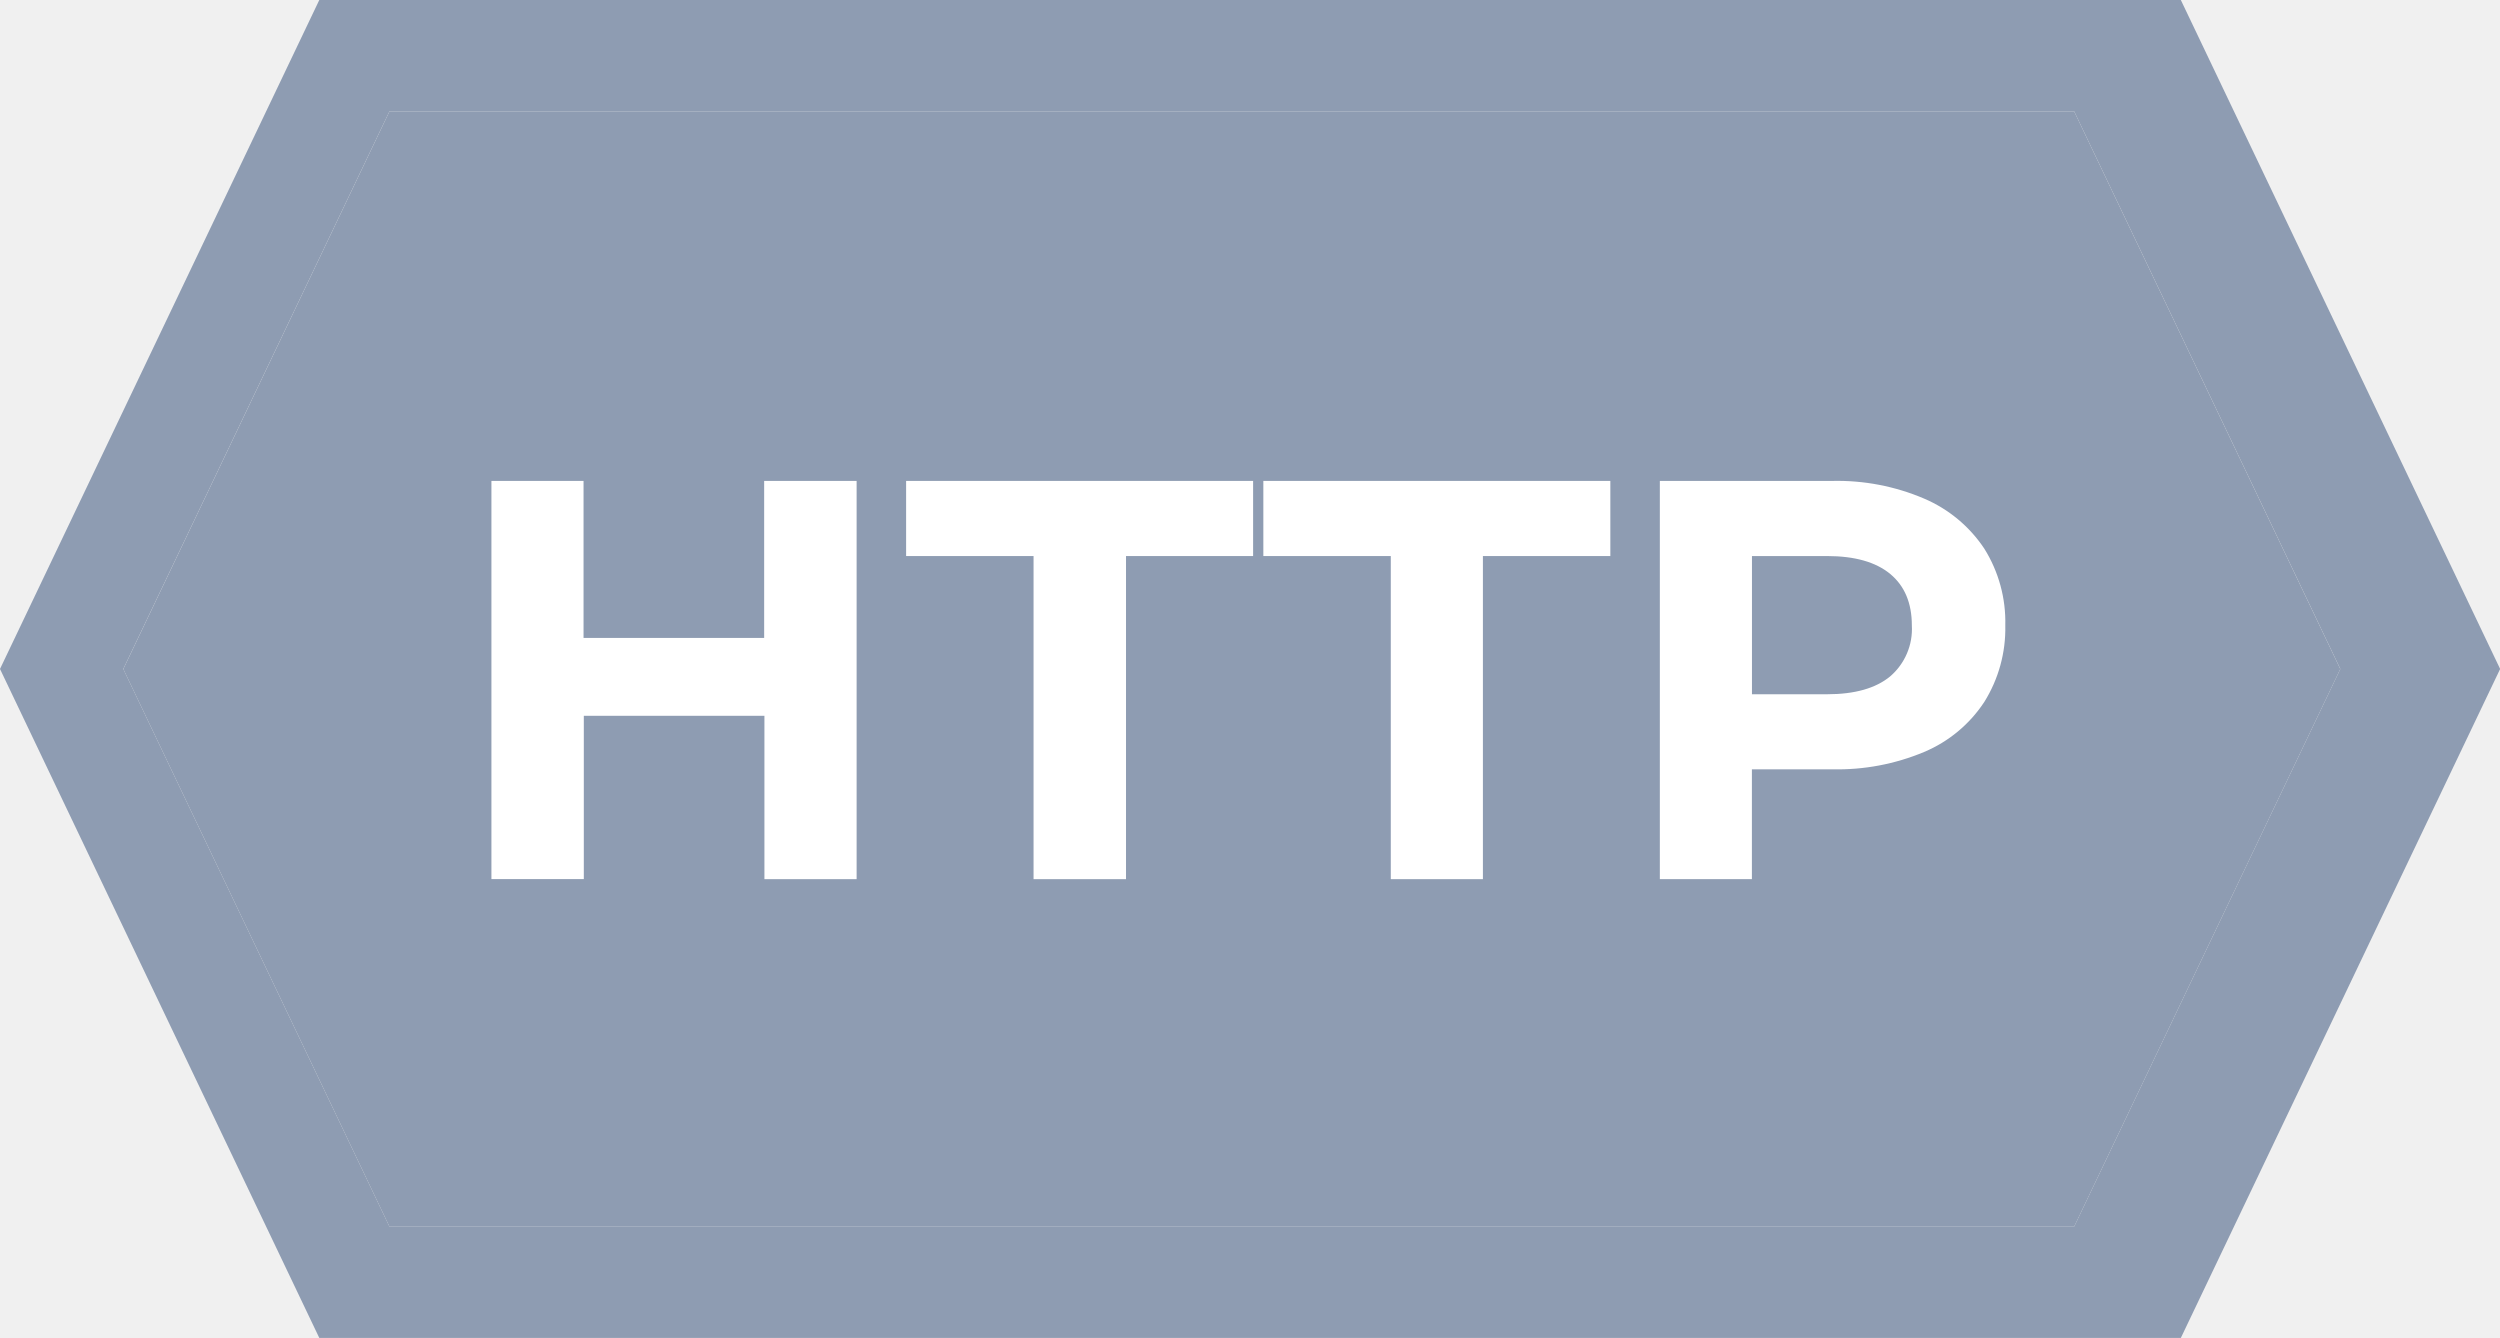
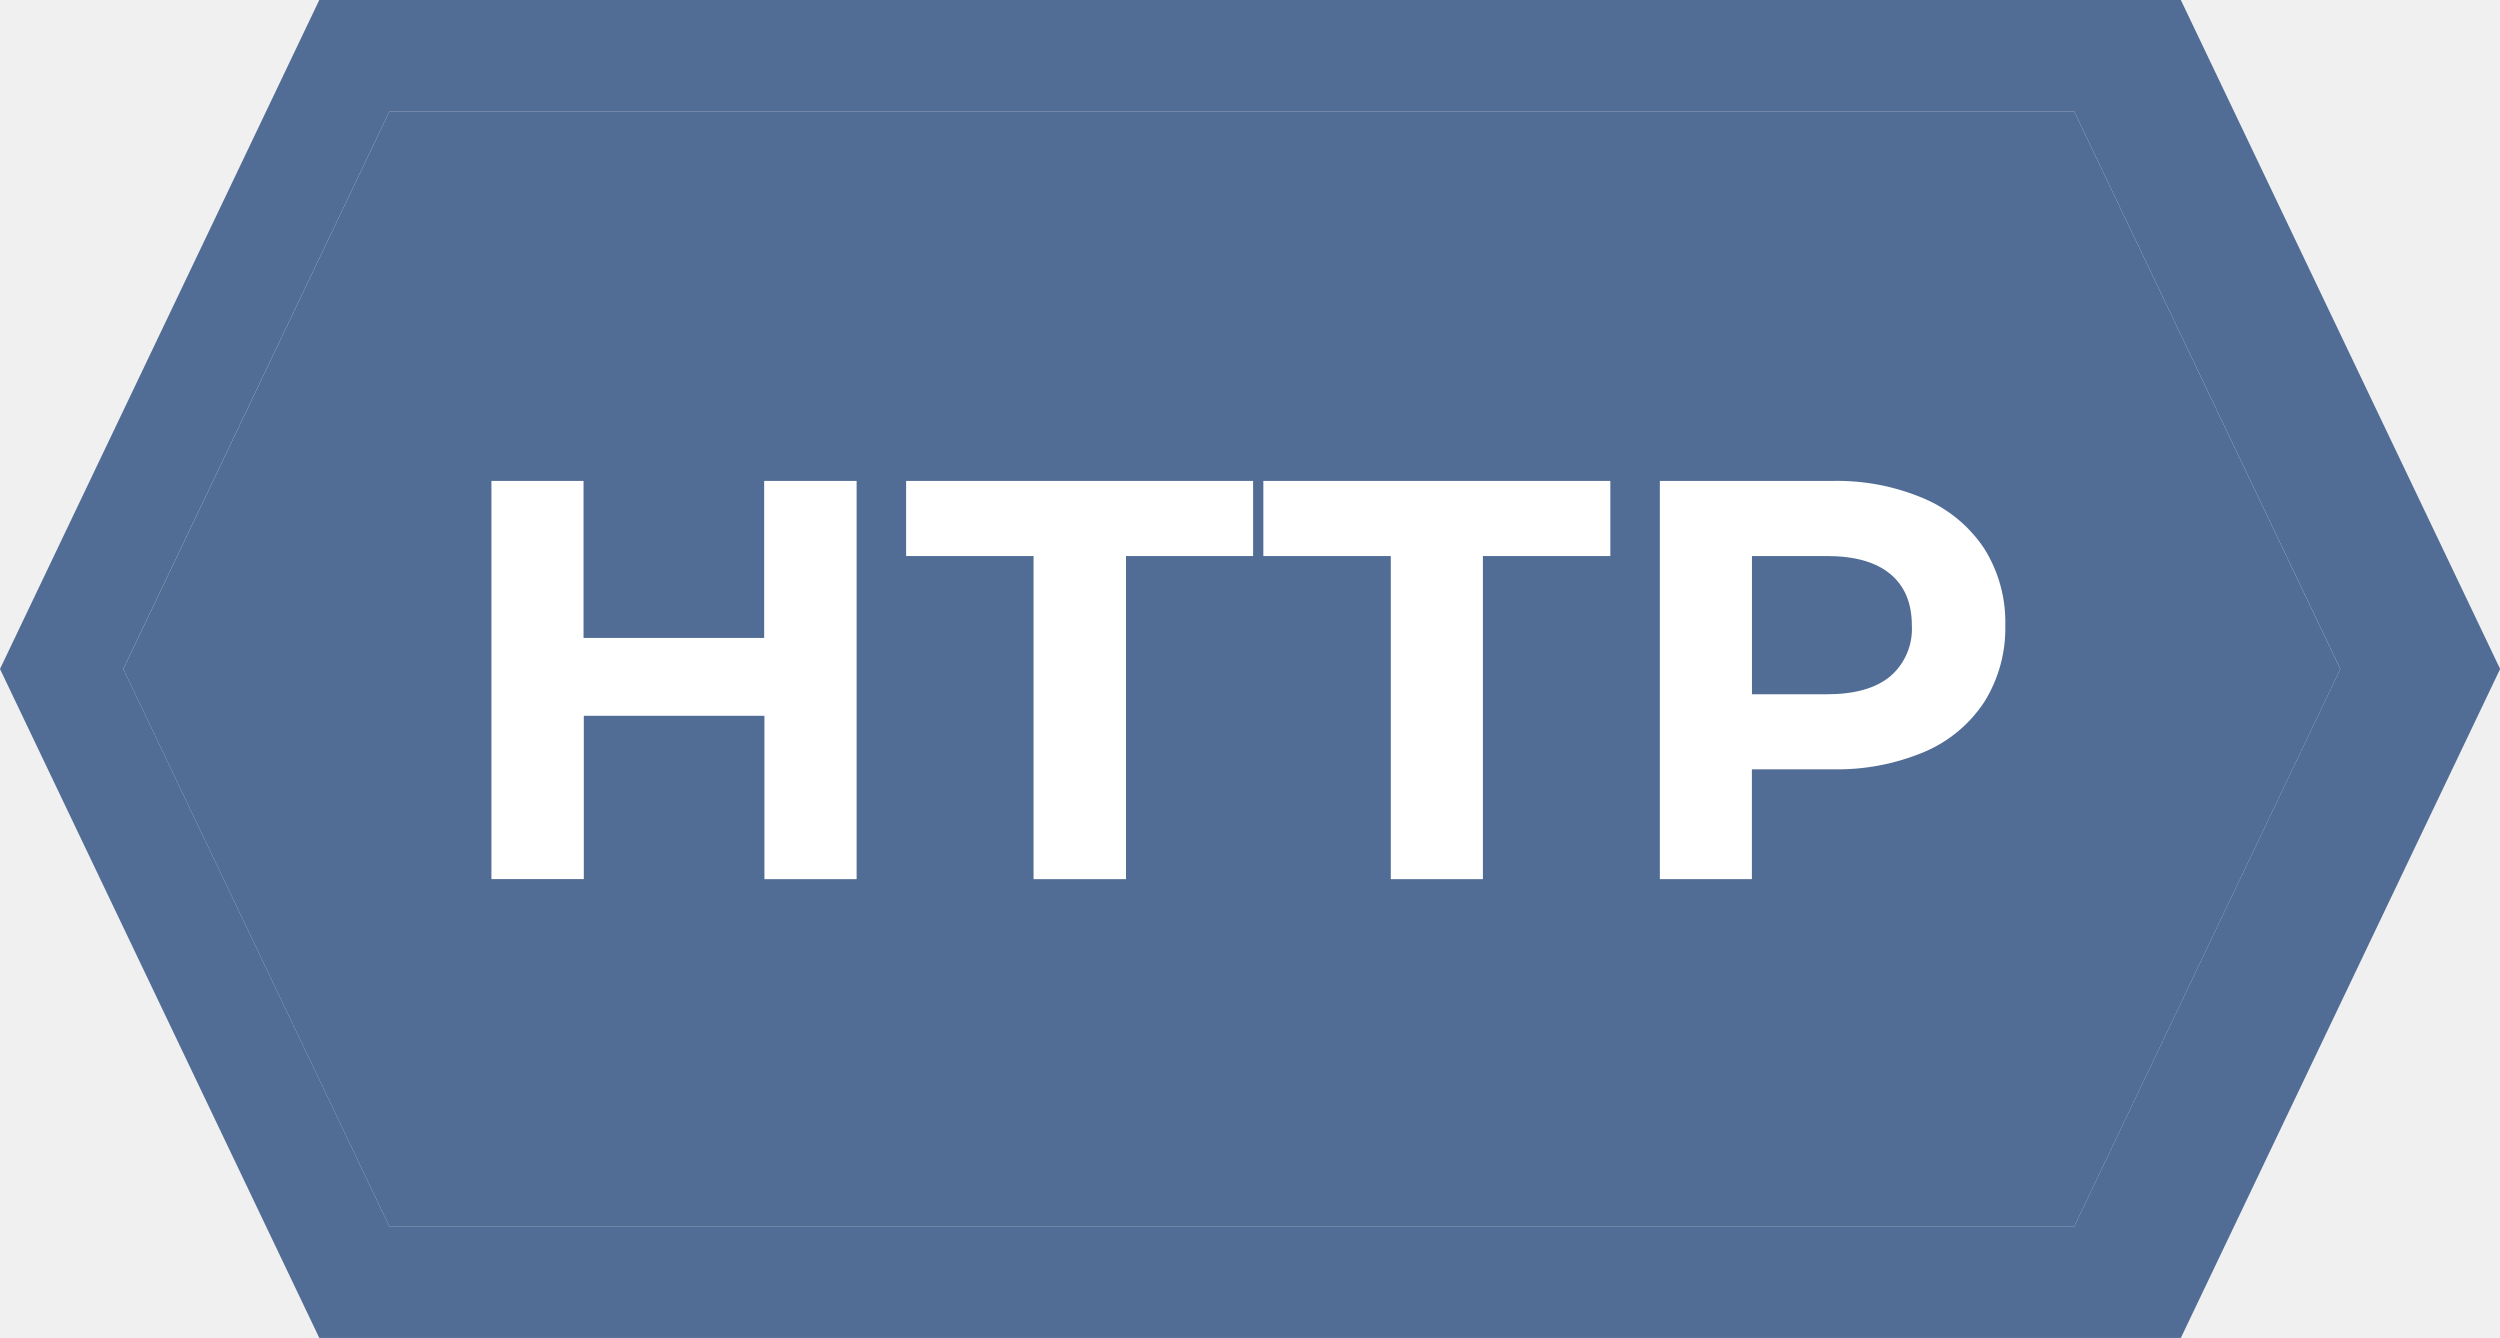
<svg xmlns="http://www.w3.org/2000/svg" viewBox="0 0 373.71 200">
  <defs>
-     <style type="text/css">.cls-1{fill:#8E9CB2;}.cls-2{fill:#8E9CB2;}.cls-3{fill:#fff;}</style>
+     <style type="text/css">.cls-1{fill:#516C95;}.cls-2{fill:#516C95;}.cls-3{fill:#fff;}</style>
  </defs>
  <g id="Layer_2">
    <path class="cls-1" d="M326,0H47.73L0,100,47.73,200H326l47.73-100ZM310.05,183.36H58.22L18.43,100,58.22,16.64H310.05L349.84,100Z" />
    <polygon class="cls-2" points="349.84 100.01 310.05 183.37 58.22 183.37 18.43 100.01 58.22 16.64 310.05 16.64 349.84 100.01" />
    <path class="cls-3" d="M128.05,71.89v59.53H114.27V107h-27v24.41H73.46V71.89H87.23V95.36h27V71.89Z" />
    <path class="cls-3" d="M154.5,83.12H135.45V71.89h51.87V83.12h-19v48.3H154.5Z" />
    <path class="cls-3" d="M207.9,83.12H188.85V71.89h51.87V83.12H221.67v48.3H207.9Z" />
    <path class="cls-3" d="M287.62,74.53a20.45,20.45,0,0,1,9,7.48,20.67,20.67,0,0,1,3.14,11.48,20.73,20.73,0,0,1-3.14,11.44,20.06,20.06,0,0,1-9,7.48A33.55,33.55,0,0,1,273.88,115h-12v16.42H248.12V71.89h25.76A33.05,33.05,0,0,1,287.62,74.53Zm-5.06,26.57a9.33,9.33,0,0,0,3.23-7.61c0-3.34-1.08-5.91-3.23-7.69s-5.3-2.68-9.44-2.68H261.89v20.66h11.23Q279.33,103.78,282.56,101.1Z" />
  </g>
</svg>
